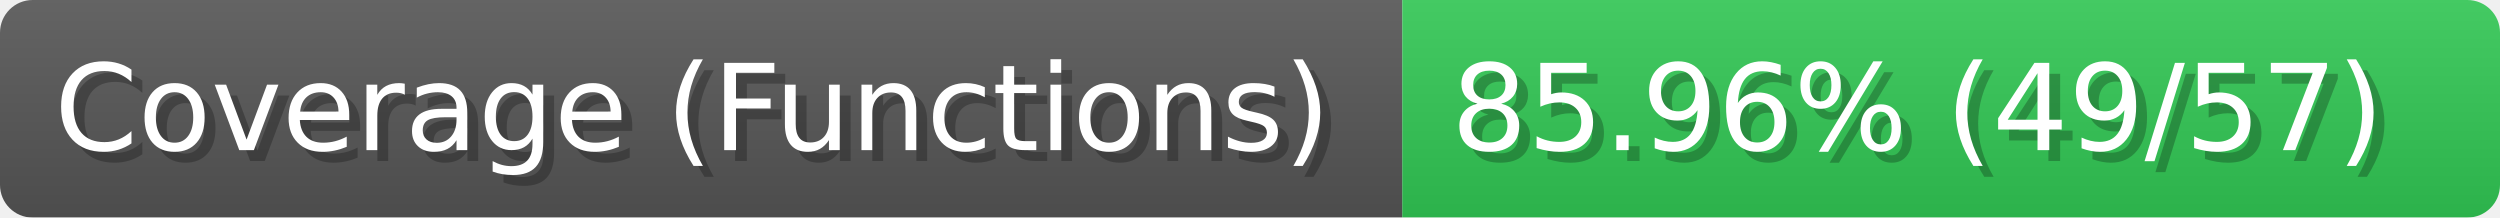
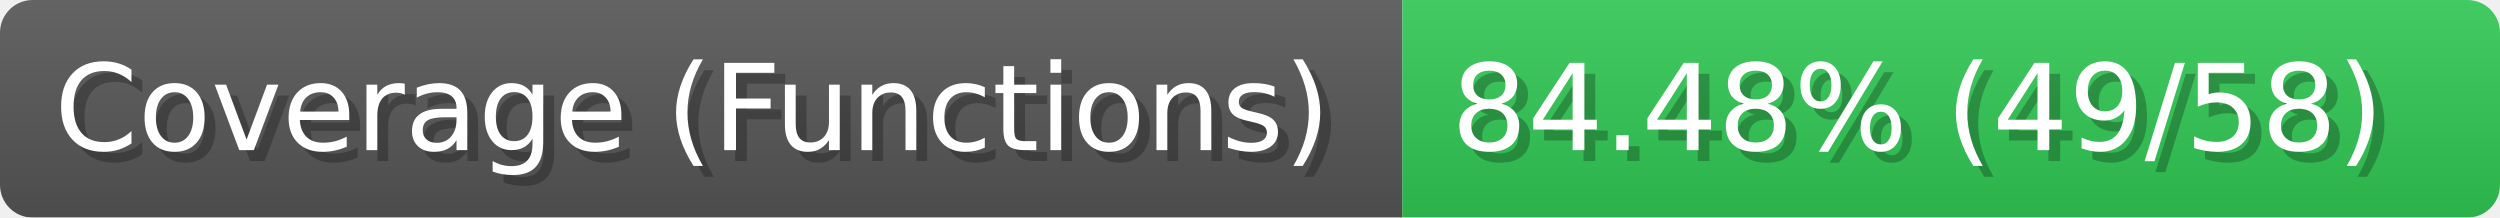
- <svg xmlns="http://www.w3.org/2000/svg" width="229.8" height="20" viewBox="0 0 2298 200" role="img" aria-label="Coverage (Functions): 85.96% (49/57)">
+ <svg xmlns="http://www.w3.org/2000/svg" width="229.8" height="20" viewBox="0 0 2298 200" role="img" aria-label="Coverage (Functions): 84.48% (49/58)">
  <linearGradient id="a" x2="0" y2="100%">
    <stop offset="0" stop-opacity=".1" stop-color="#EEE" />
    <stop offset="1" stop-opacity=".1" />
  </linearGradient>
  <mask id="m">
    <rect width="2298" height="200" rx="30" fill="#FFF" />
  </mask>
  <g mask="url(#m)">
    <rect width="1289" height="200" fill="#555" />
    <rect width="1009" height="200" fill="#31c653" x="1289" />
    <rect width="2298" height="200" fill="url(#a)" />
  </g>
  <g aria-hidden="true" fill="#fff" text-anchor="start" font-family="Verdana,DejaVu Sans,sans-serif" font-size="110">
    <text x="60" y="148" textLength="1189" fill="#000" opacity="0.25">Coverage (Functions)</text>
    <text x="50" y="138" textLength="1189">Coverage (Functions)</text>
-     <text x="1344" y="148" textLength="909" fill="#000" opacity="0.25">85.96% (49/57)</text>
-     <text x="1334" y="138" textLength="909">85.96% (49/57)</text>
+     <text x="1344" y="148" textLength="909" fill="#000" opacity="0.25">84.48% (49/58)</text>
+     <text x="1334" y="138" textLength="909">84.48% (49/58)</text>
  </g>
</svg>
